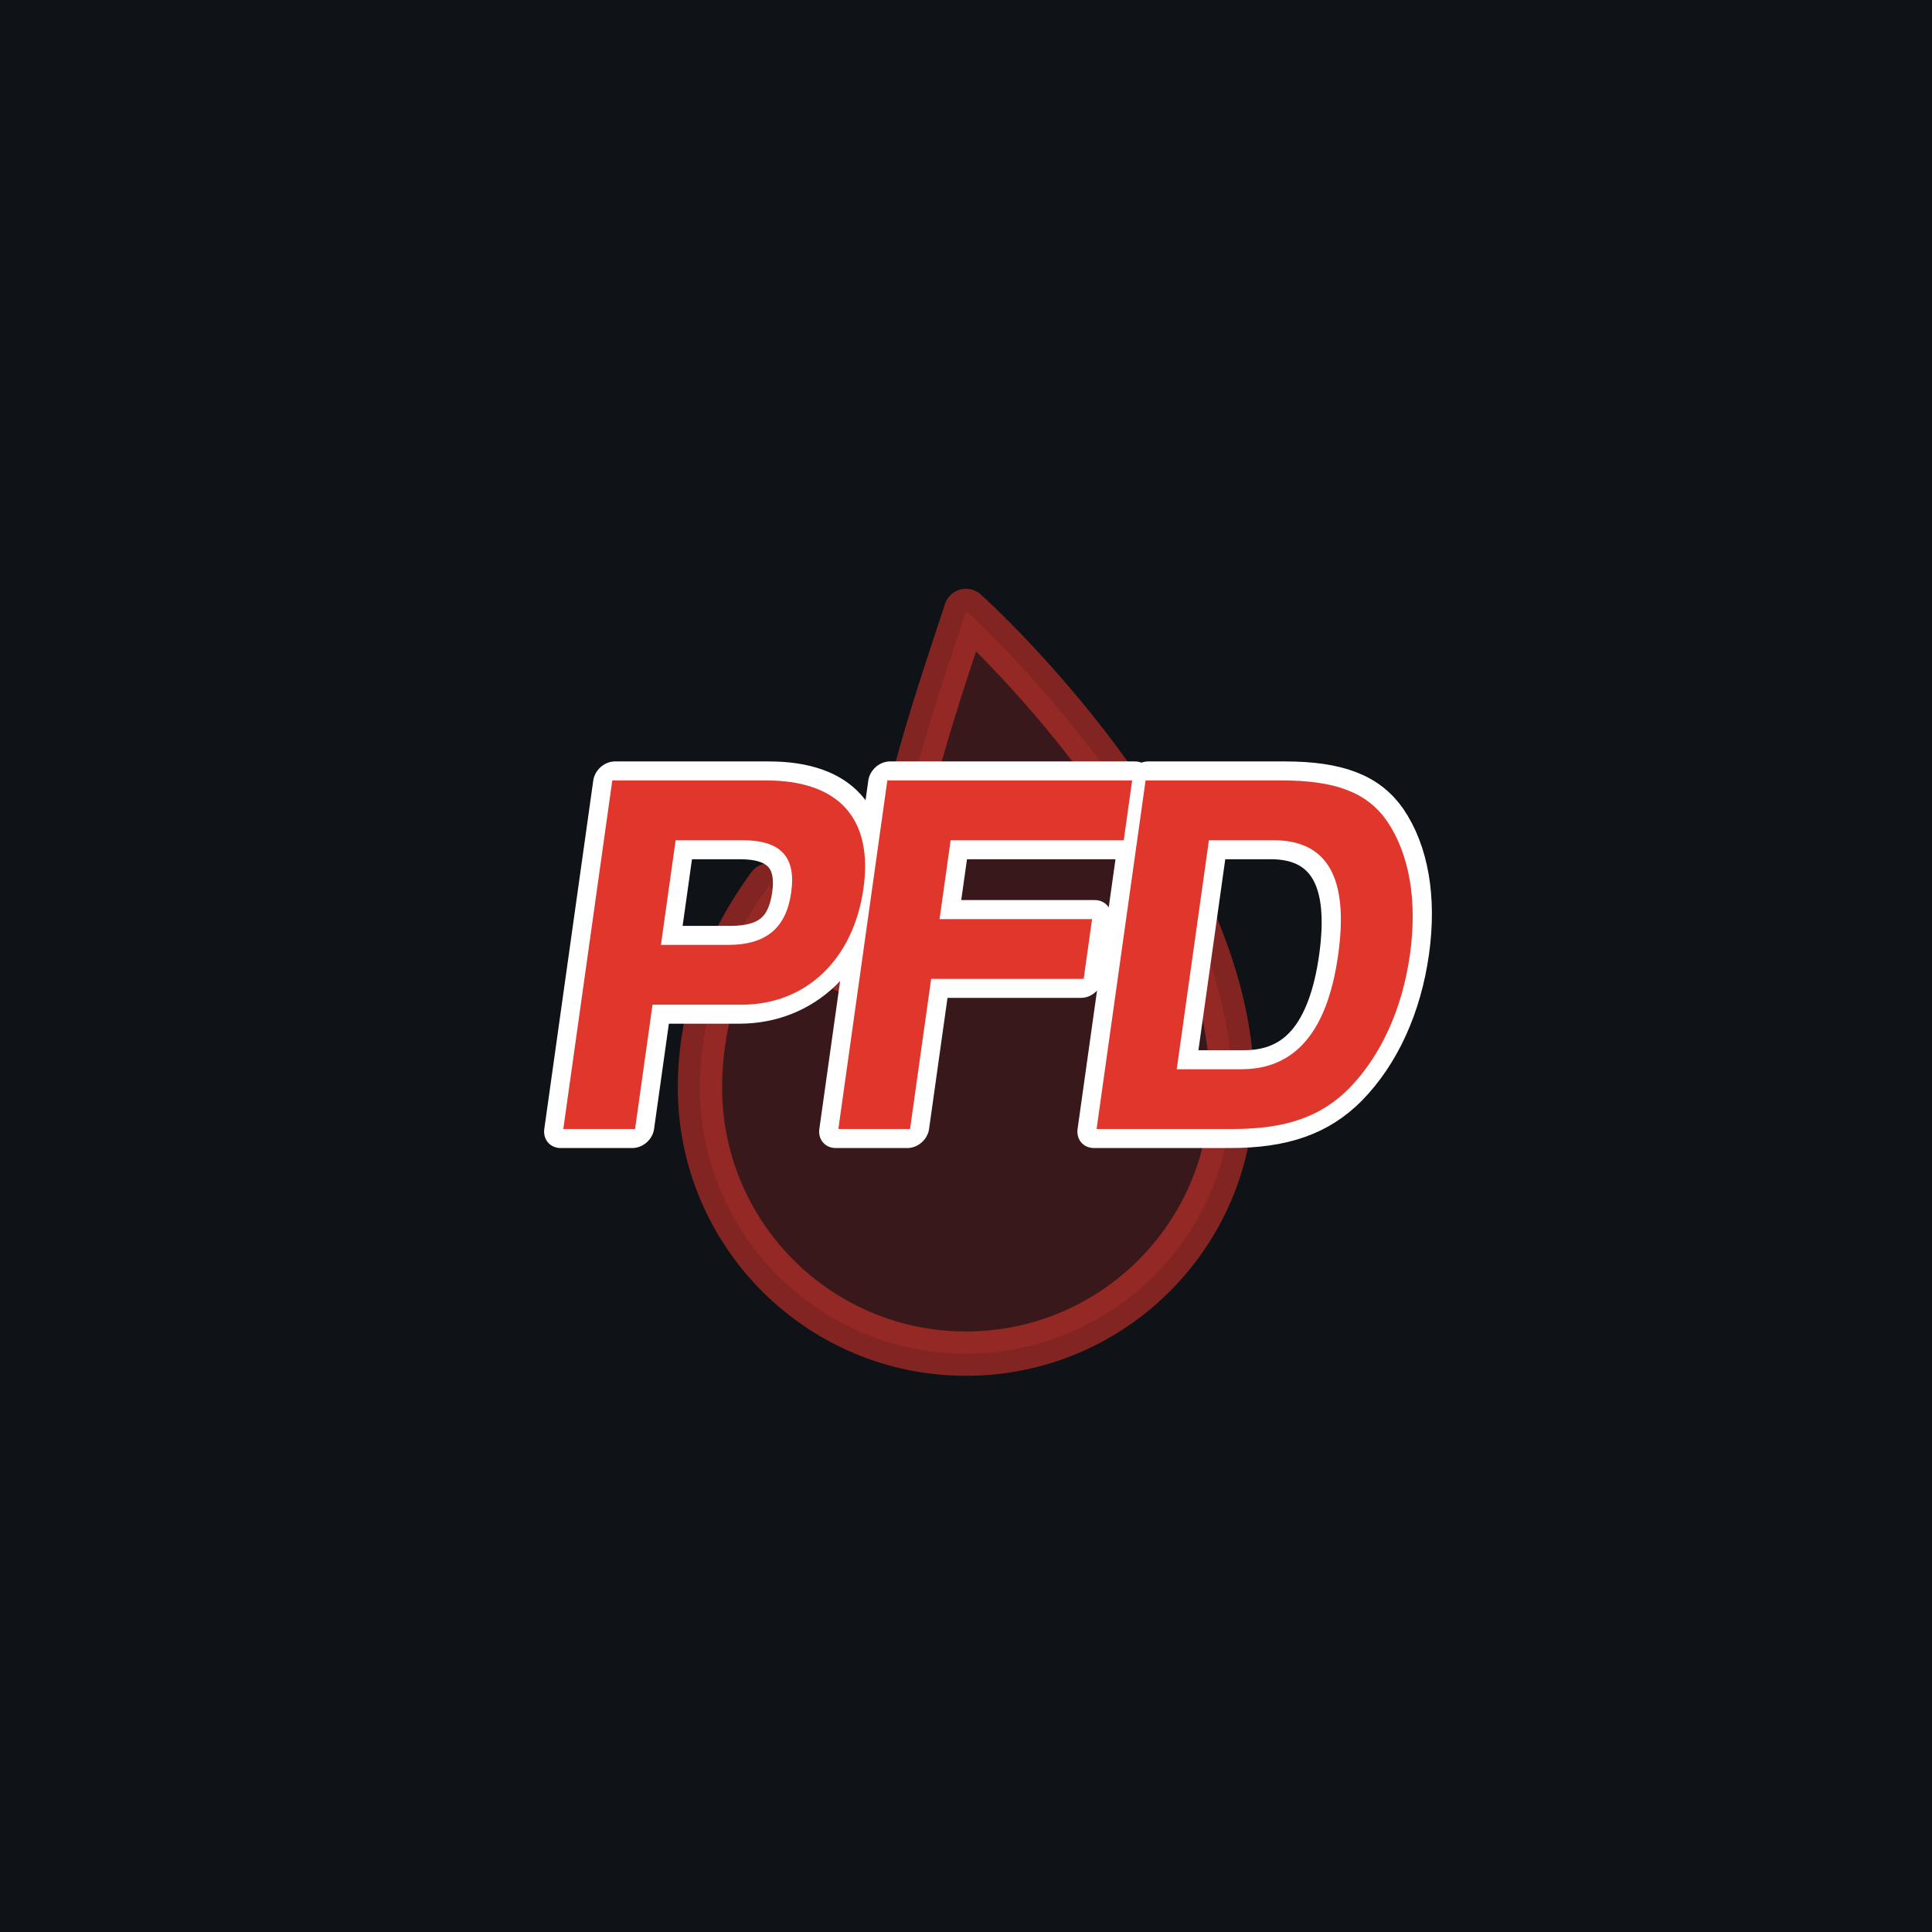
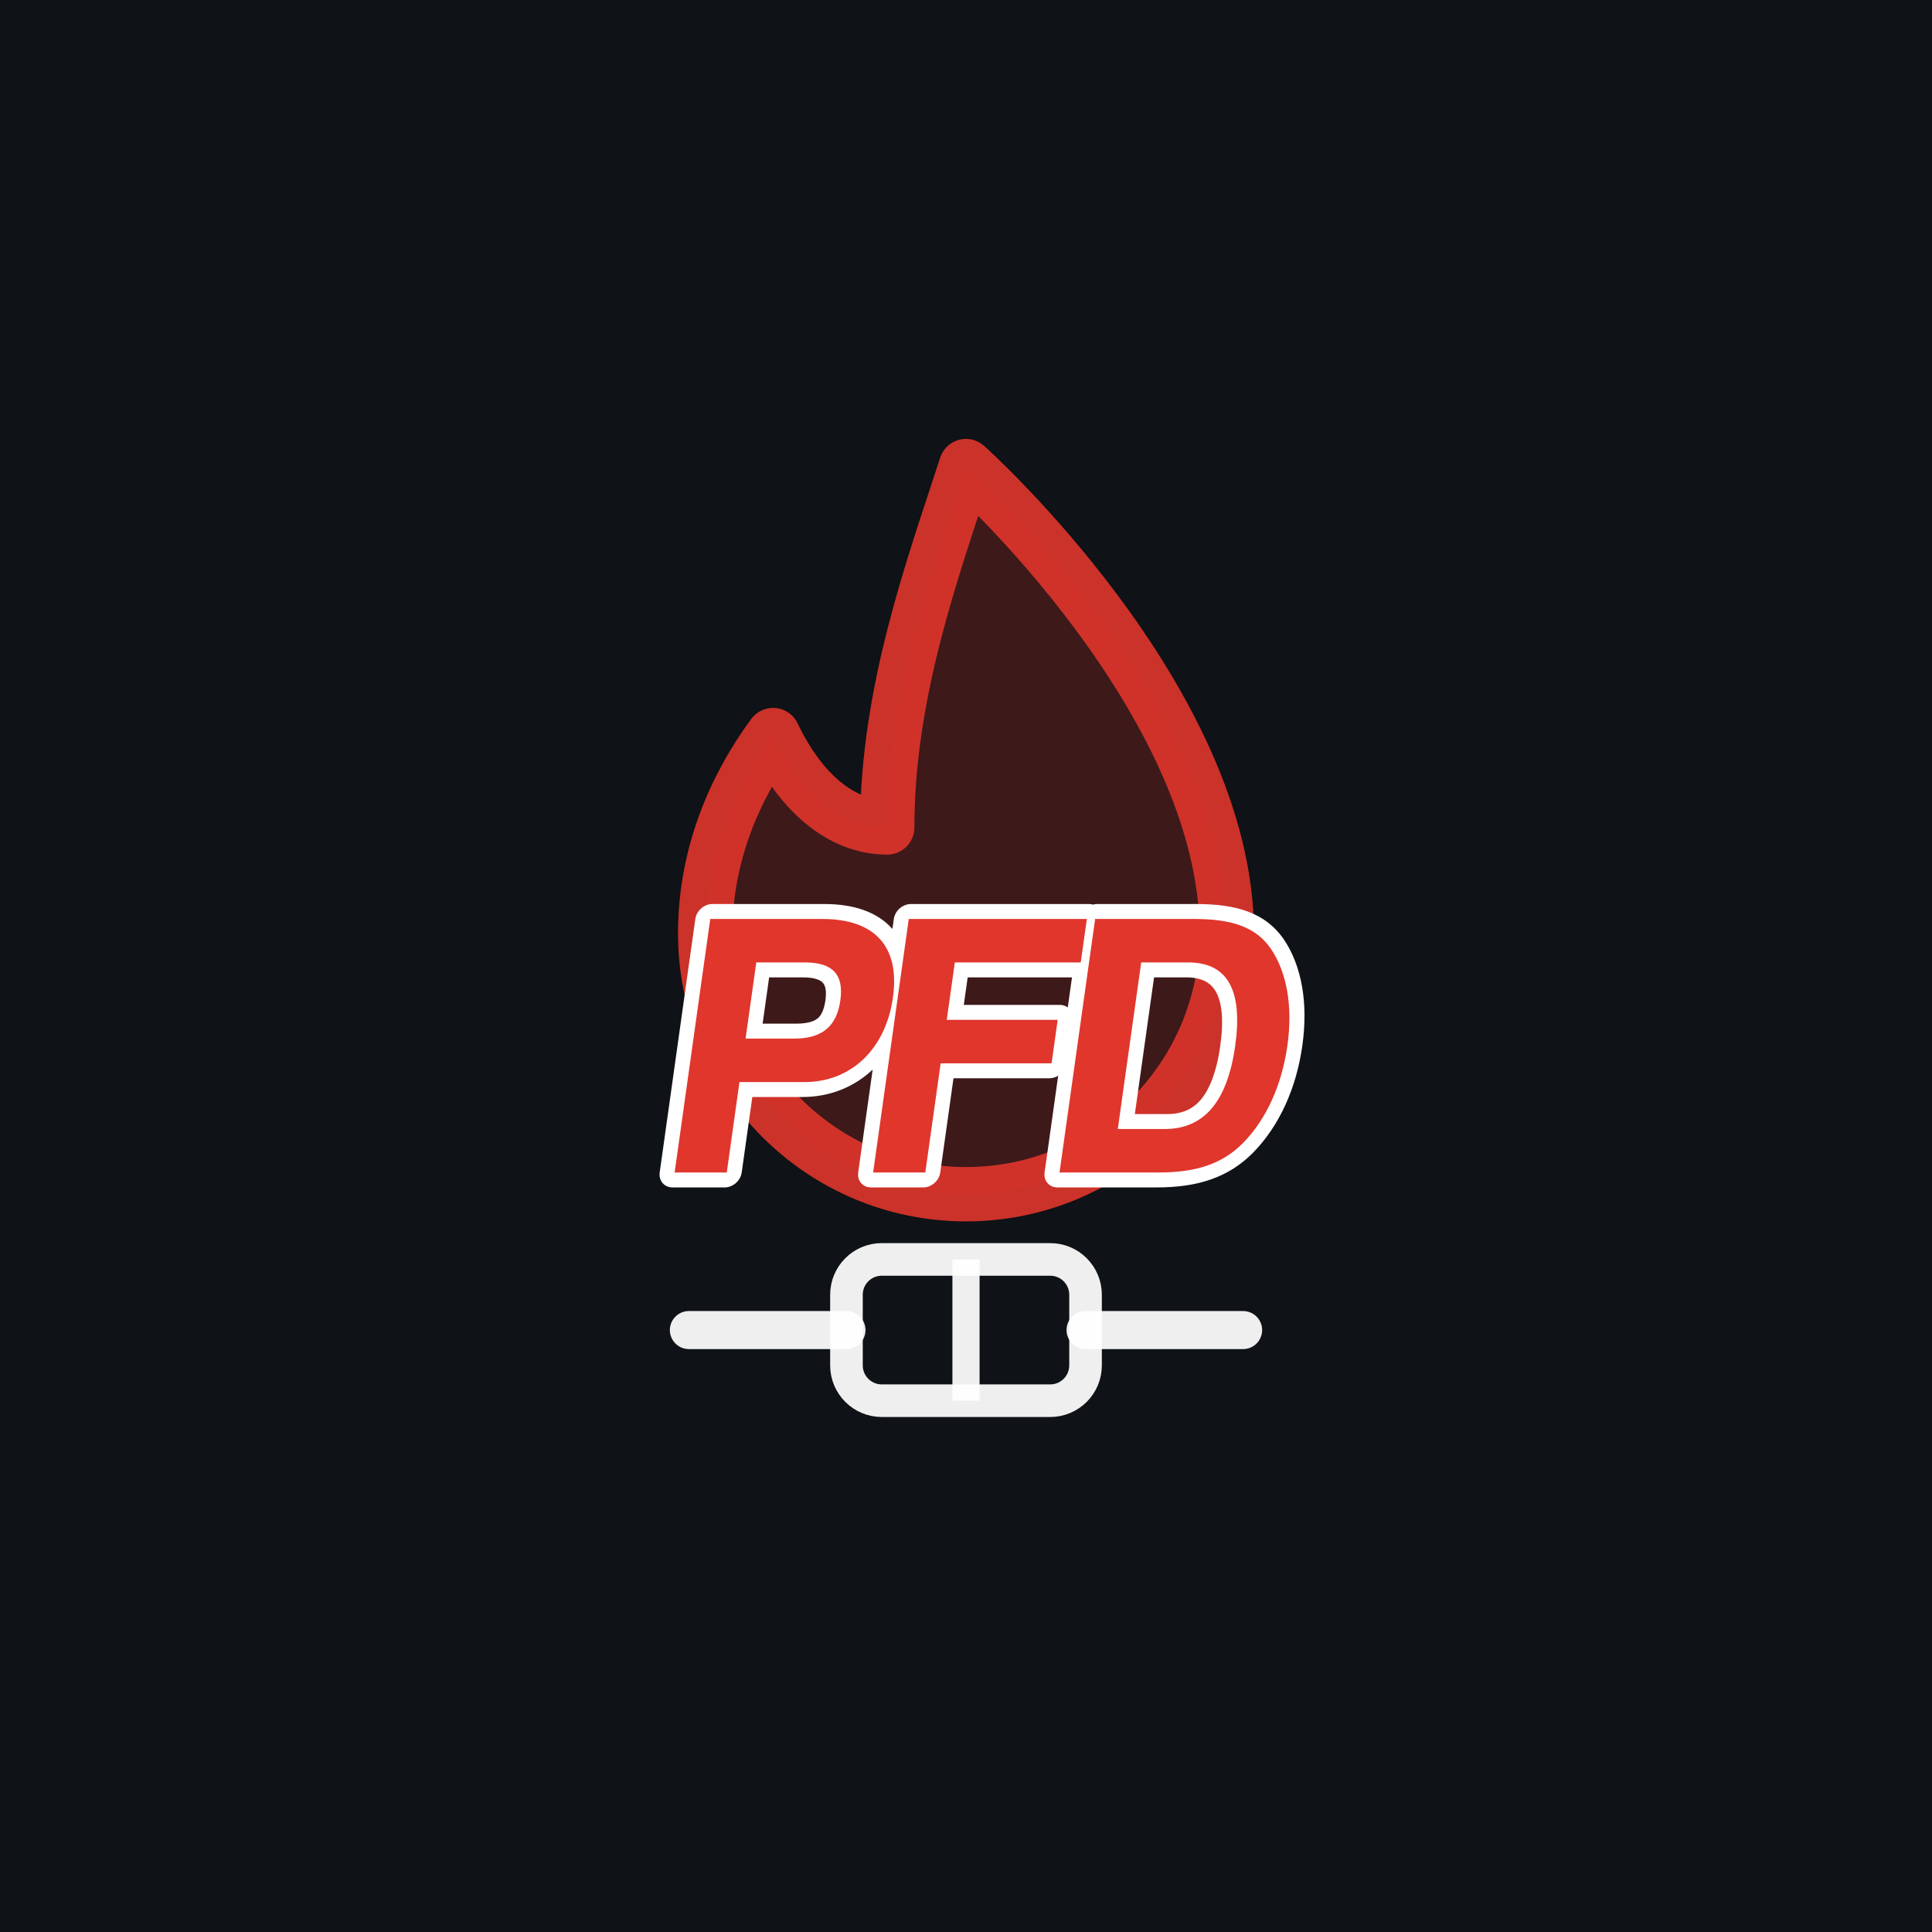
<svg xmlns="http://www.w3.org/2000/svg" viewBox="0 0 512 512">
  <rect width="512" height="512" fill="#0f1216" />
  <g transform="translate(256 256) scale(0.72) translate(-256 -256)">
-     <g transform="translate(256 262) scale(1.02) translate(-256 -230)">
-       <path d="M256 96s96 86 96 172a96 96 0 0 1-192 0c0-29 11-54 25-73 10 21 25 34 42 34 0-50 17-96 29-133z" fill="#e0362c" fill-opacity="0.20" stroke="#e0362c" stroke-opacity="0.55" stroke-width="16" stroke-linejoin="round" />
+     <g transform="translate(256 206) translate(-256 -230)">
+       <path d="M256 96s96 86 96 172a96 96 0 0 1-192 0c0-29 11-54 25-73 10 21 25 34 42 34 0-50 17-96 29-133z" fill="#e0362c" fill-opacity="0.22" stroke="#e0362c" stroke-opacity="0.9" stroke-width="20" stroke-linejoin="round" />
    </g>
-     <g transform="translate(256 316) skewX(-8)">
-       <text x="0" y="0" text-anchor="middle" font-family="'Arial Black','Helvetica Neue',Helvetica,Arial,sans-serif" font-weight="900" font-size="176" letter-spacing="-13" fill="#e0362c" stroke="#ffffff" stroke-width="14" paint-order="stroke" stroke-linejoin="round">PFD</text>
+     <g transform="translate(256 332) skewX(-8)">
+       <text x="0" y="0" text-anchor="middle" font-family="'Arial Black','Helvetica Neue',Helvetica,Arial,sans-serif" font-weight="900" font-size="128" letter-spacing="-10" fill="#e0362c" stroke="#ffffff" stroke-width="11" paint-order="stroke" stroke-linejoin="round">PFD</text>
+     </g>
+     <g fill="none" stroke="#ffffff" stroke-opacity="0.93" stroke-linecap="round">
+       <path d="M154 390h58M300 390h58" stroke-width="14" />
+       <rect x="212" y="364" width="88" height="52" rx="13" stroke-width="12" />
+       <path d="M256 364v52" stroke-width="10" stroke-linecap="butt" />
    </g>
  </g>
</svg>
